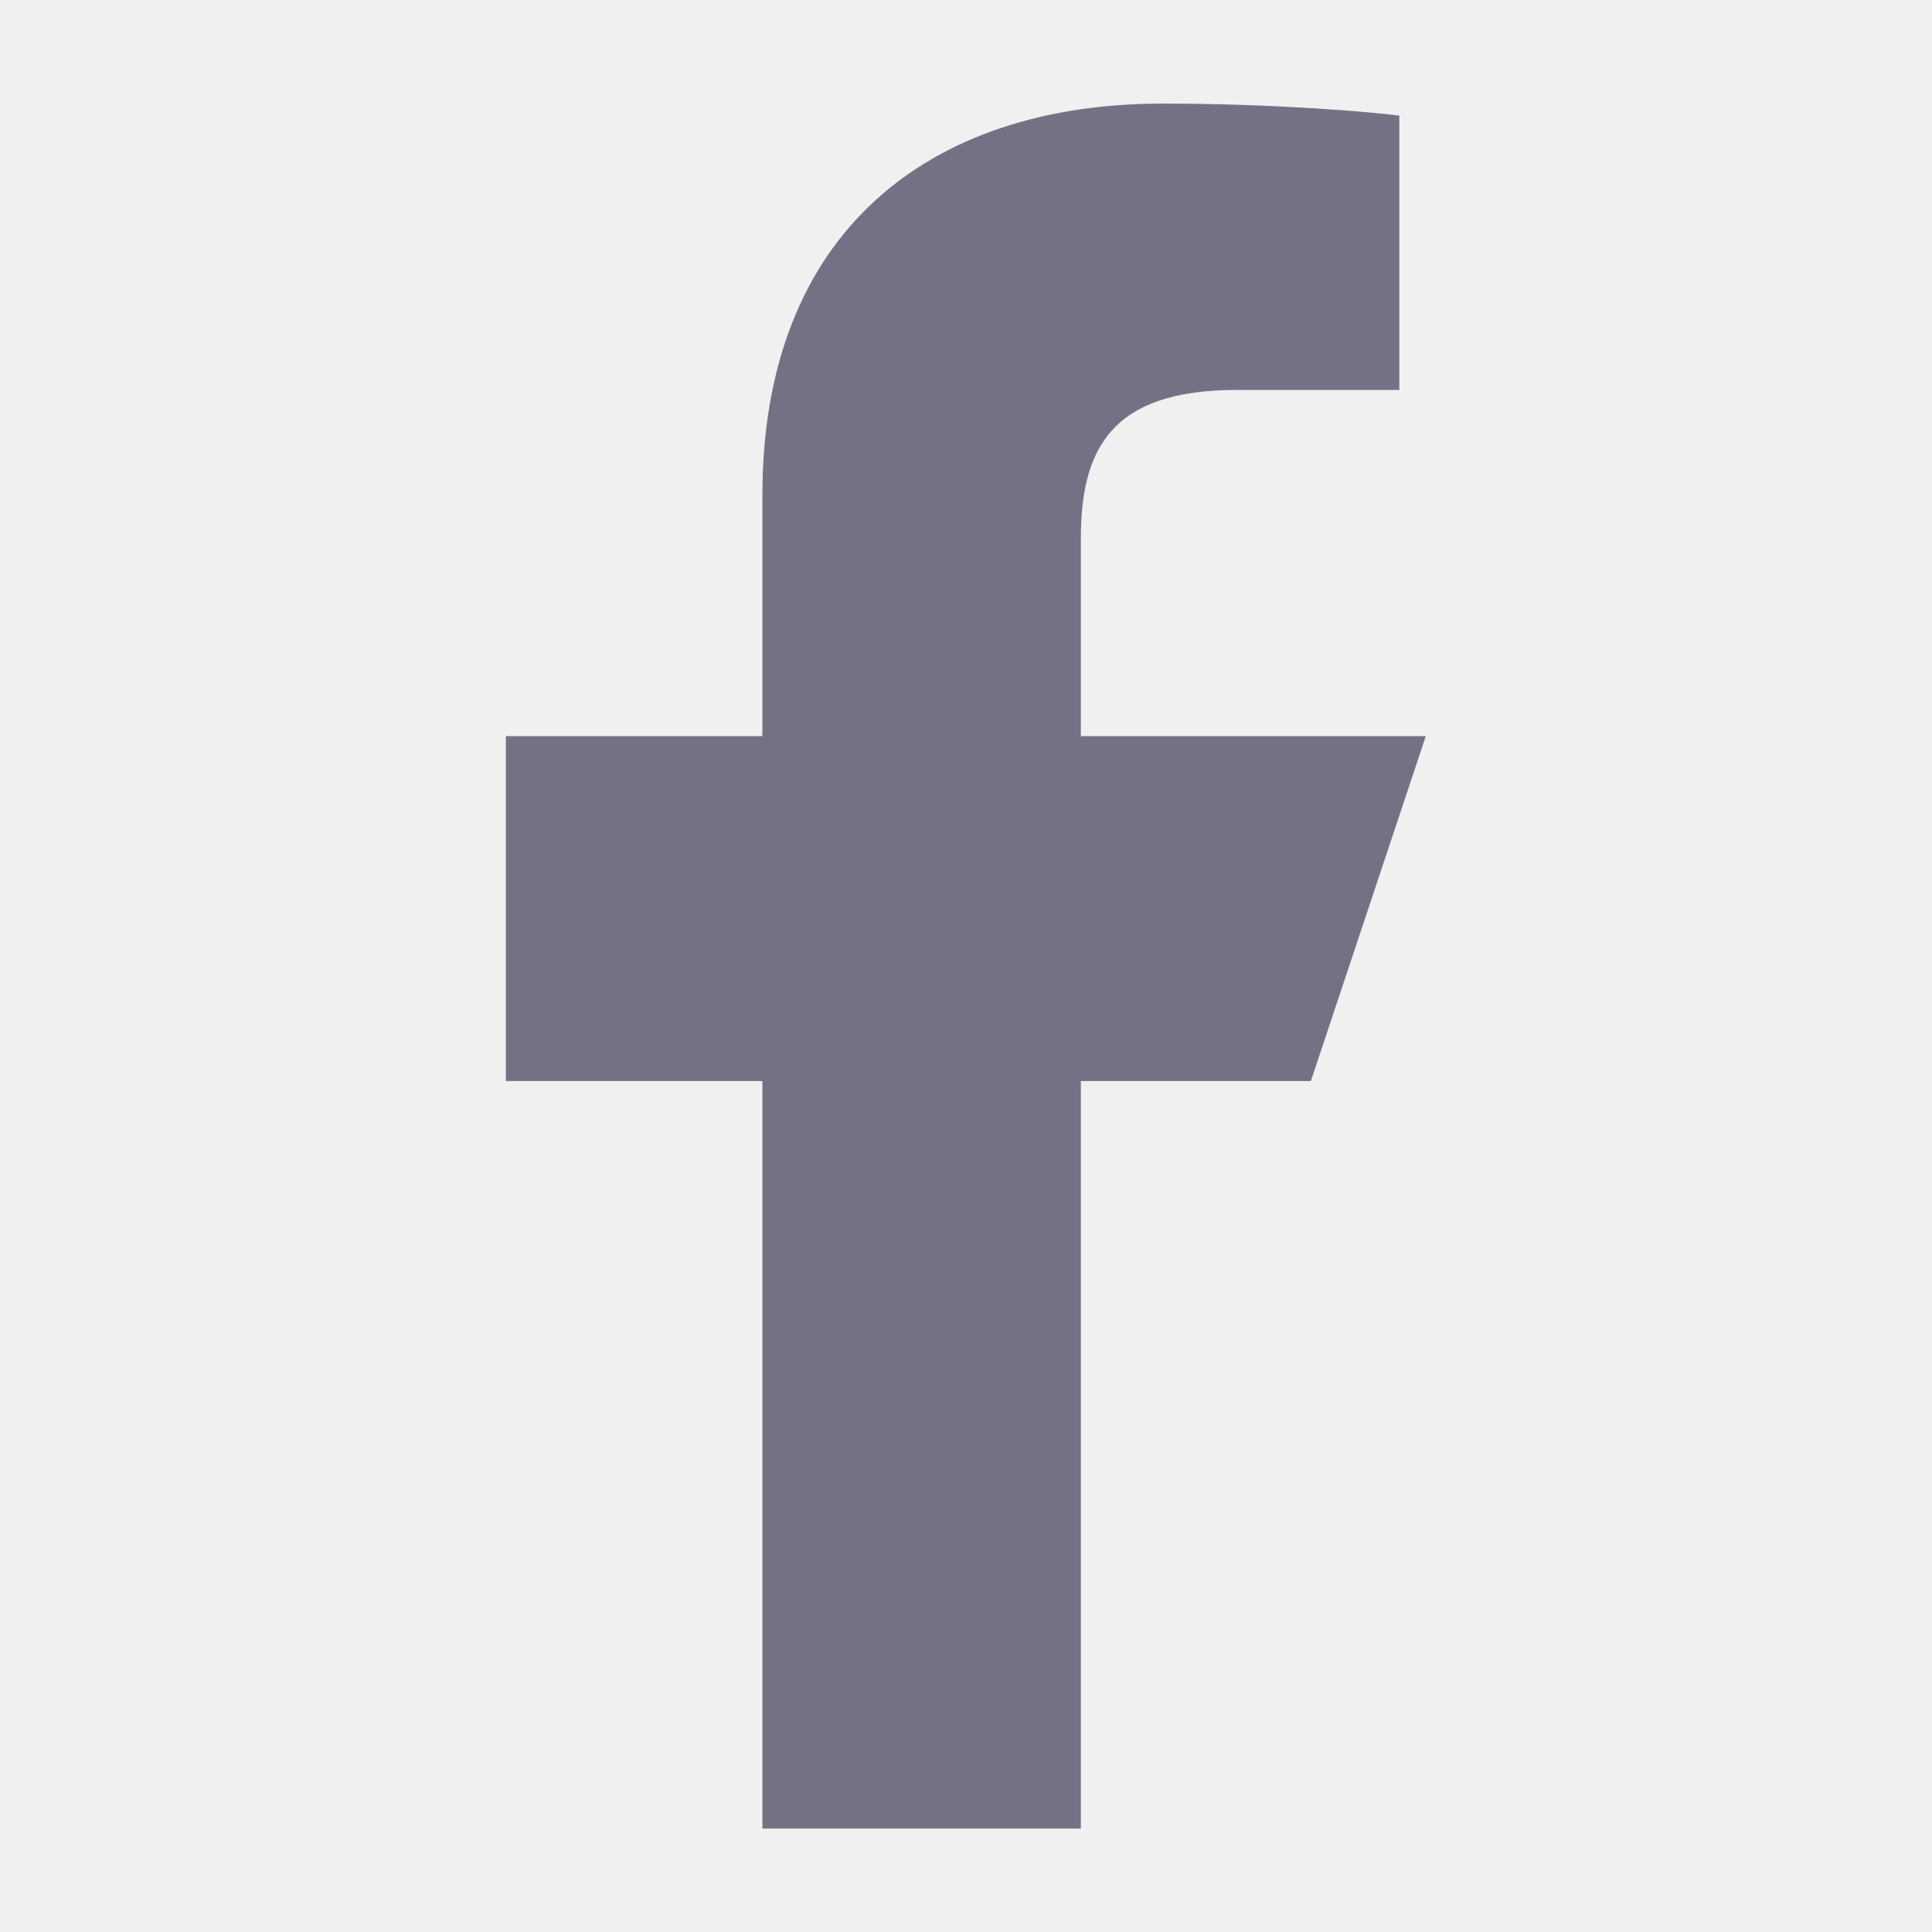
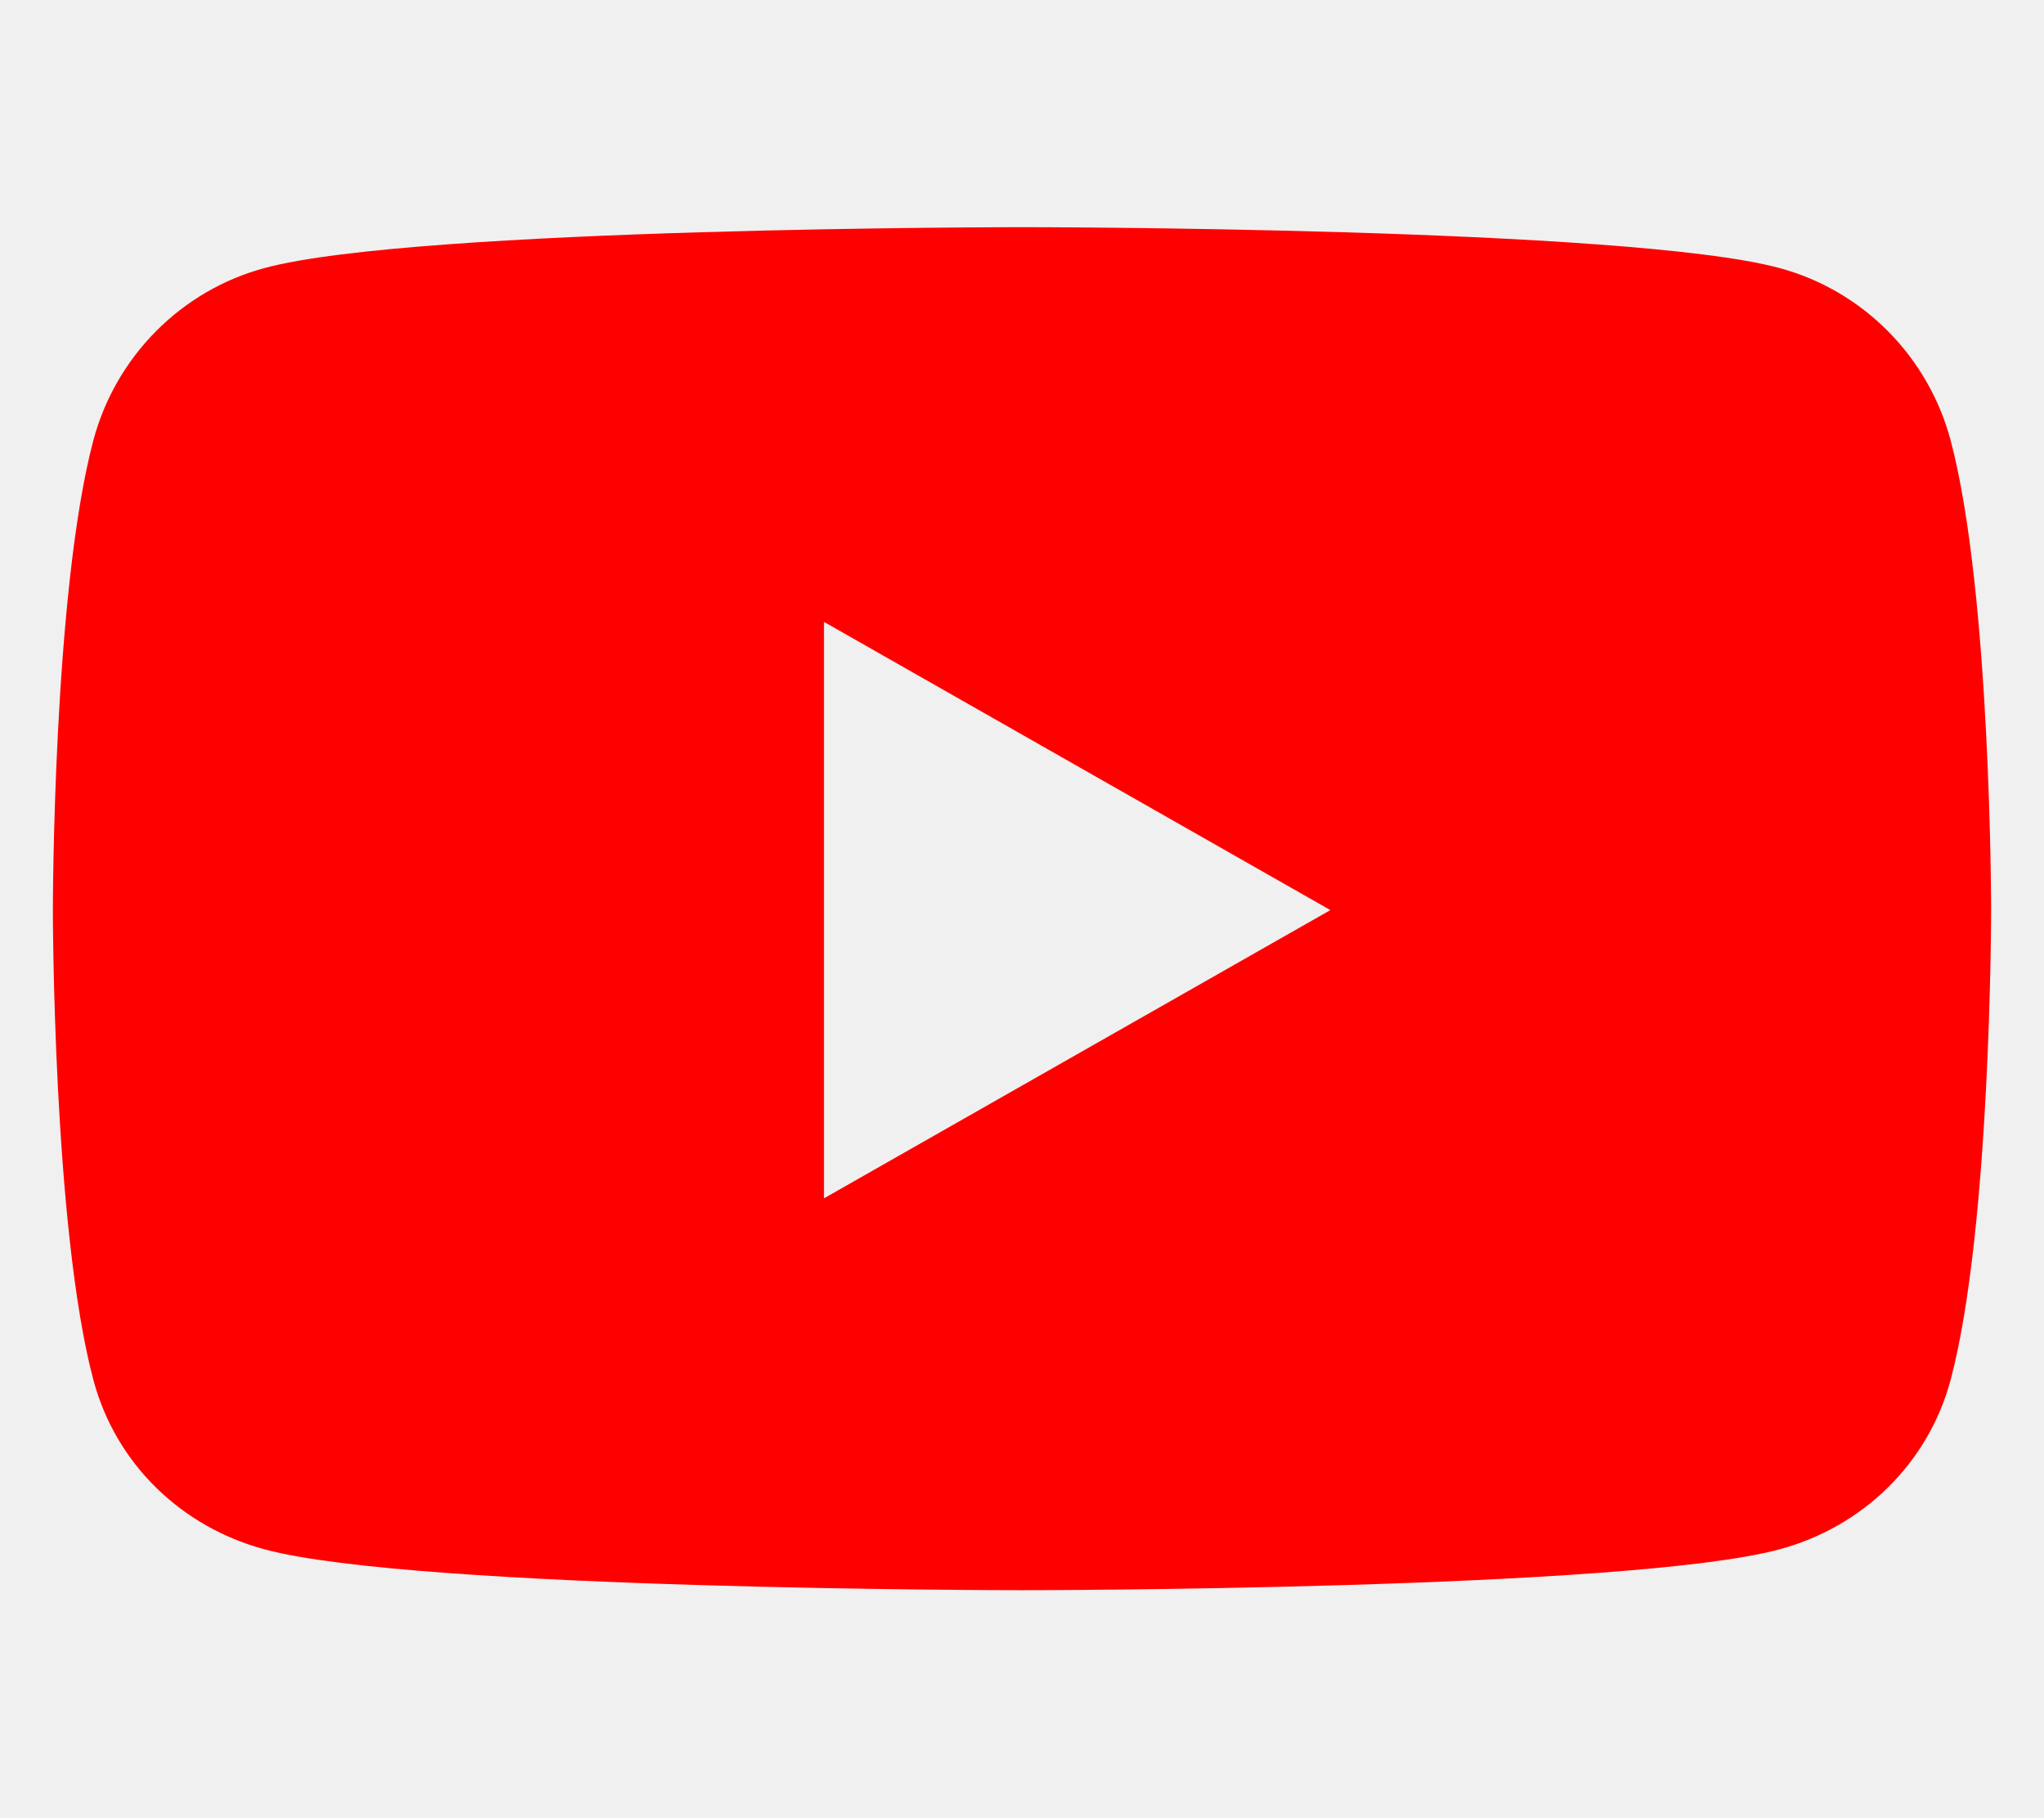
- <svg xmlns="http://www.w3.org/2000/svg" width="18" height="18" viewBox="0 0 18 18" fill="none">
-   <g clip-path="url(#clip0_702_32826)">
-     <path d="M7.103 17.036V10.072H4.713V6.858H7.103V4.613C7.103 2.168 8.651 0.965 10.832 0.965C11.877 0.965 12.775 1.043 13.037 1.077V3.633L11.524 3.633C10.338 3.633 10.07 4.197 10.07 5.024V6.858H13.284L12.213 10.072H10.07V17.036H7.103Z" fill="#757185" />
-   </g>
-   <defs>
-     <clipPath id="clip0_702_32826">
-       <rect width="17.143" height="17.143" fill="white" transform="translate(0.427734 0.428711)" />
-     </clipPath>
-   </defs>
+ <svg xmlns="http://www.w3.org/2000/svg" viewBox="0 0 576 512">
+   <path fill="#ff0000" d="M549.7 124.1c-6.3-23.7-24.8-42.3-48.3-48.6C458.8 64 288 64 288 64S117.2 64 74.6 75.5c-23.5 6.3-42 24.9-48.3 48.6-11.4 42.9-11.4 132.3-11.4 132.3s0 89.4 11.4 132.3c6.3 23.7 24.8 41.5 48.3 47.8C117.2 448 288 448 288 448s170.8 0 213.4-11.5c23.5-6.3 42-24.2 48.3-47.8 11.4-42.9 11.4-132.3 11.4-132.3s0-89.4-11.4-132.3zm-317.5 213.5V175.2l142.7 81.2-142.7 81.2z" />
</svg>
